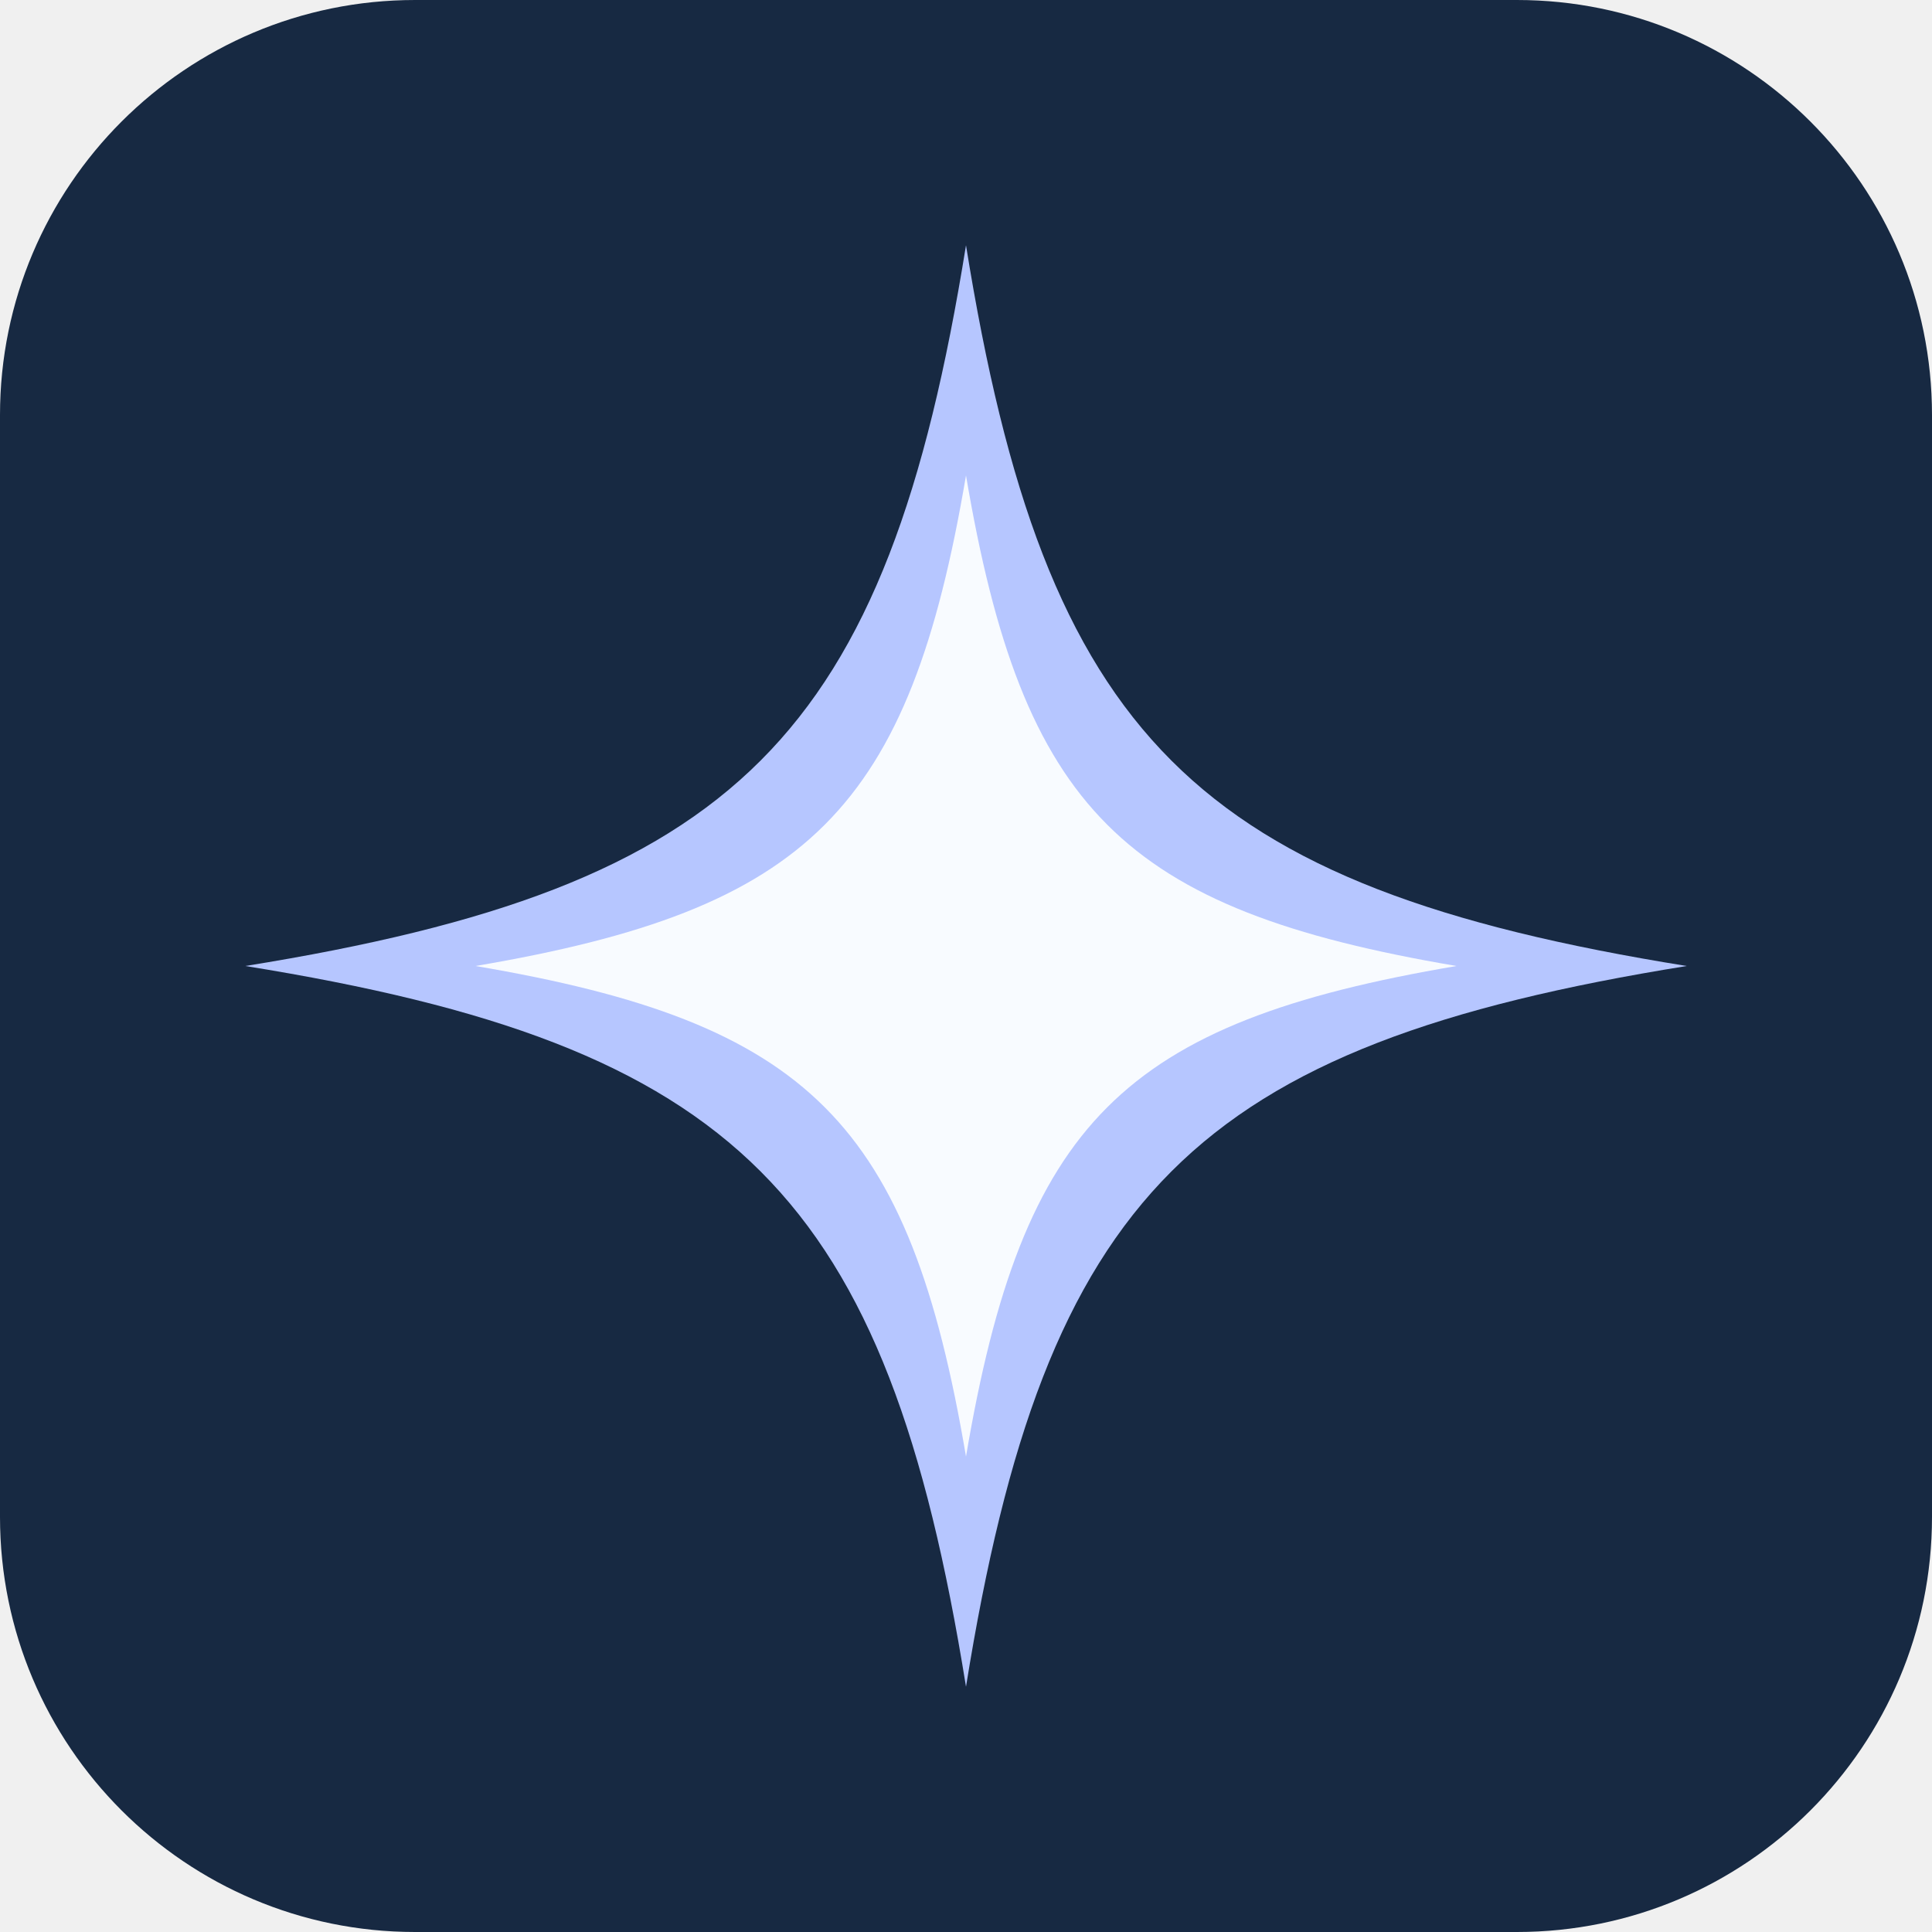
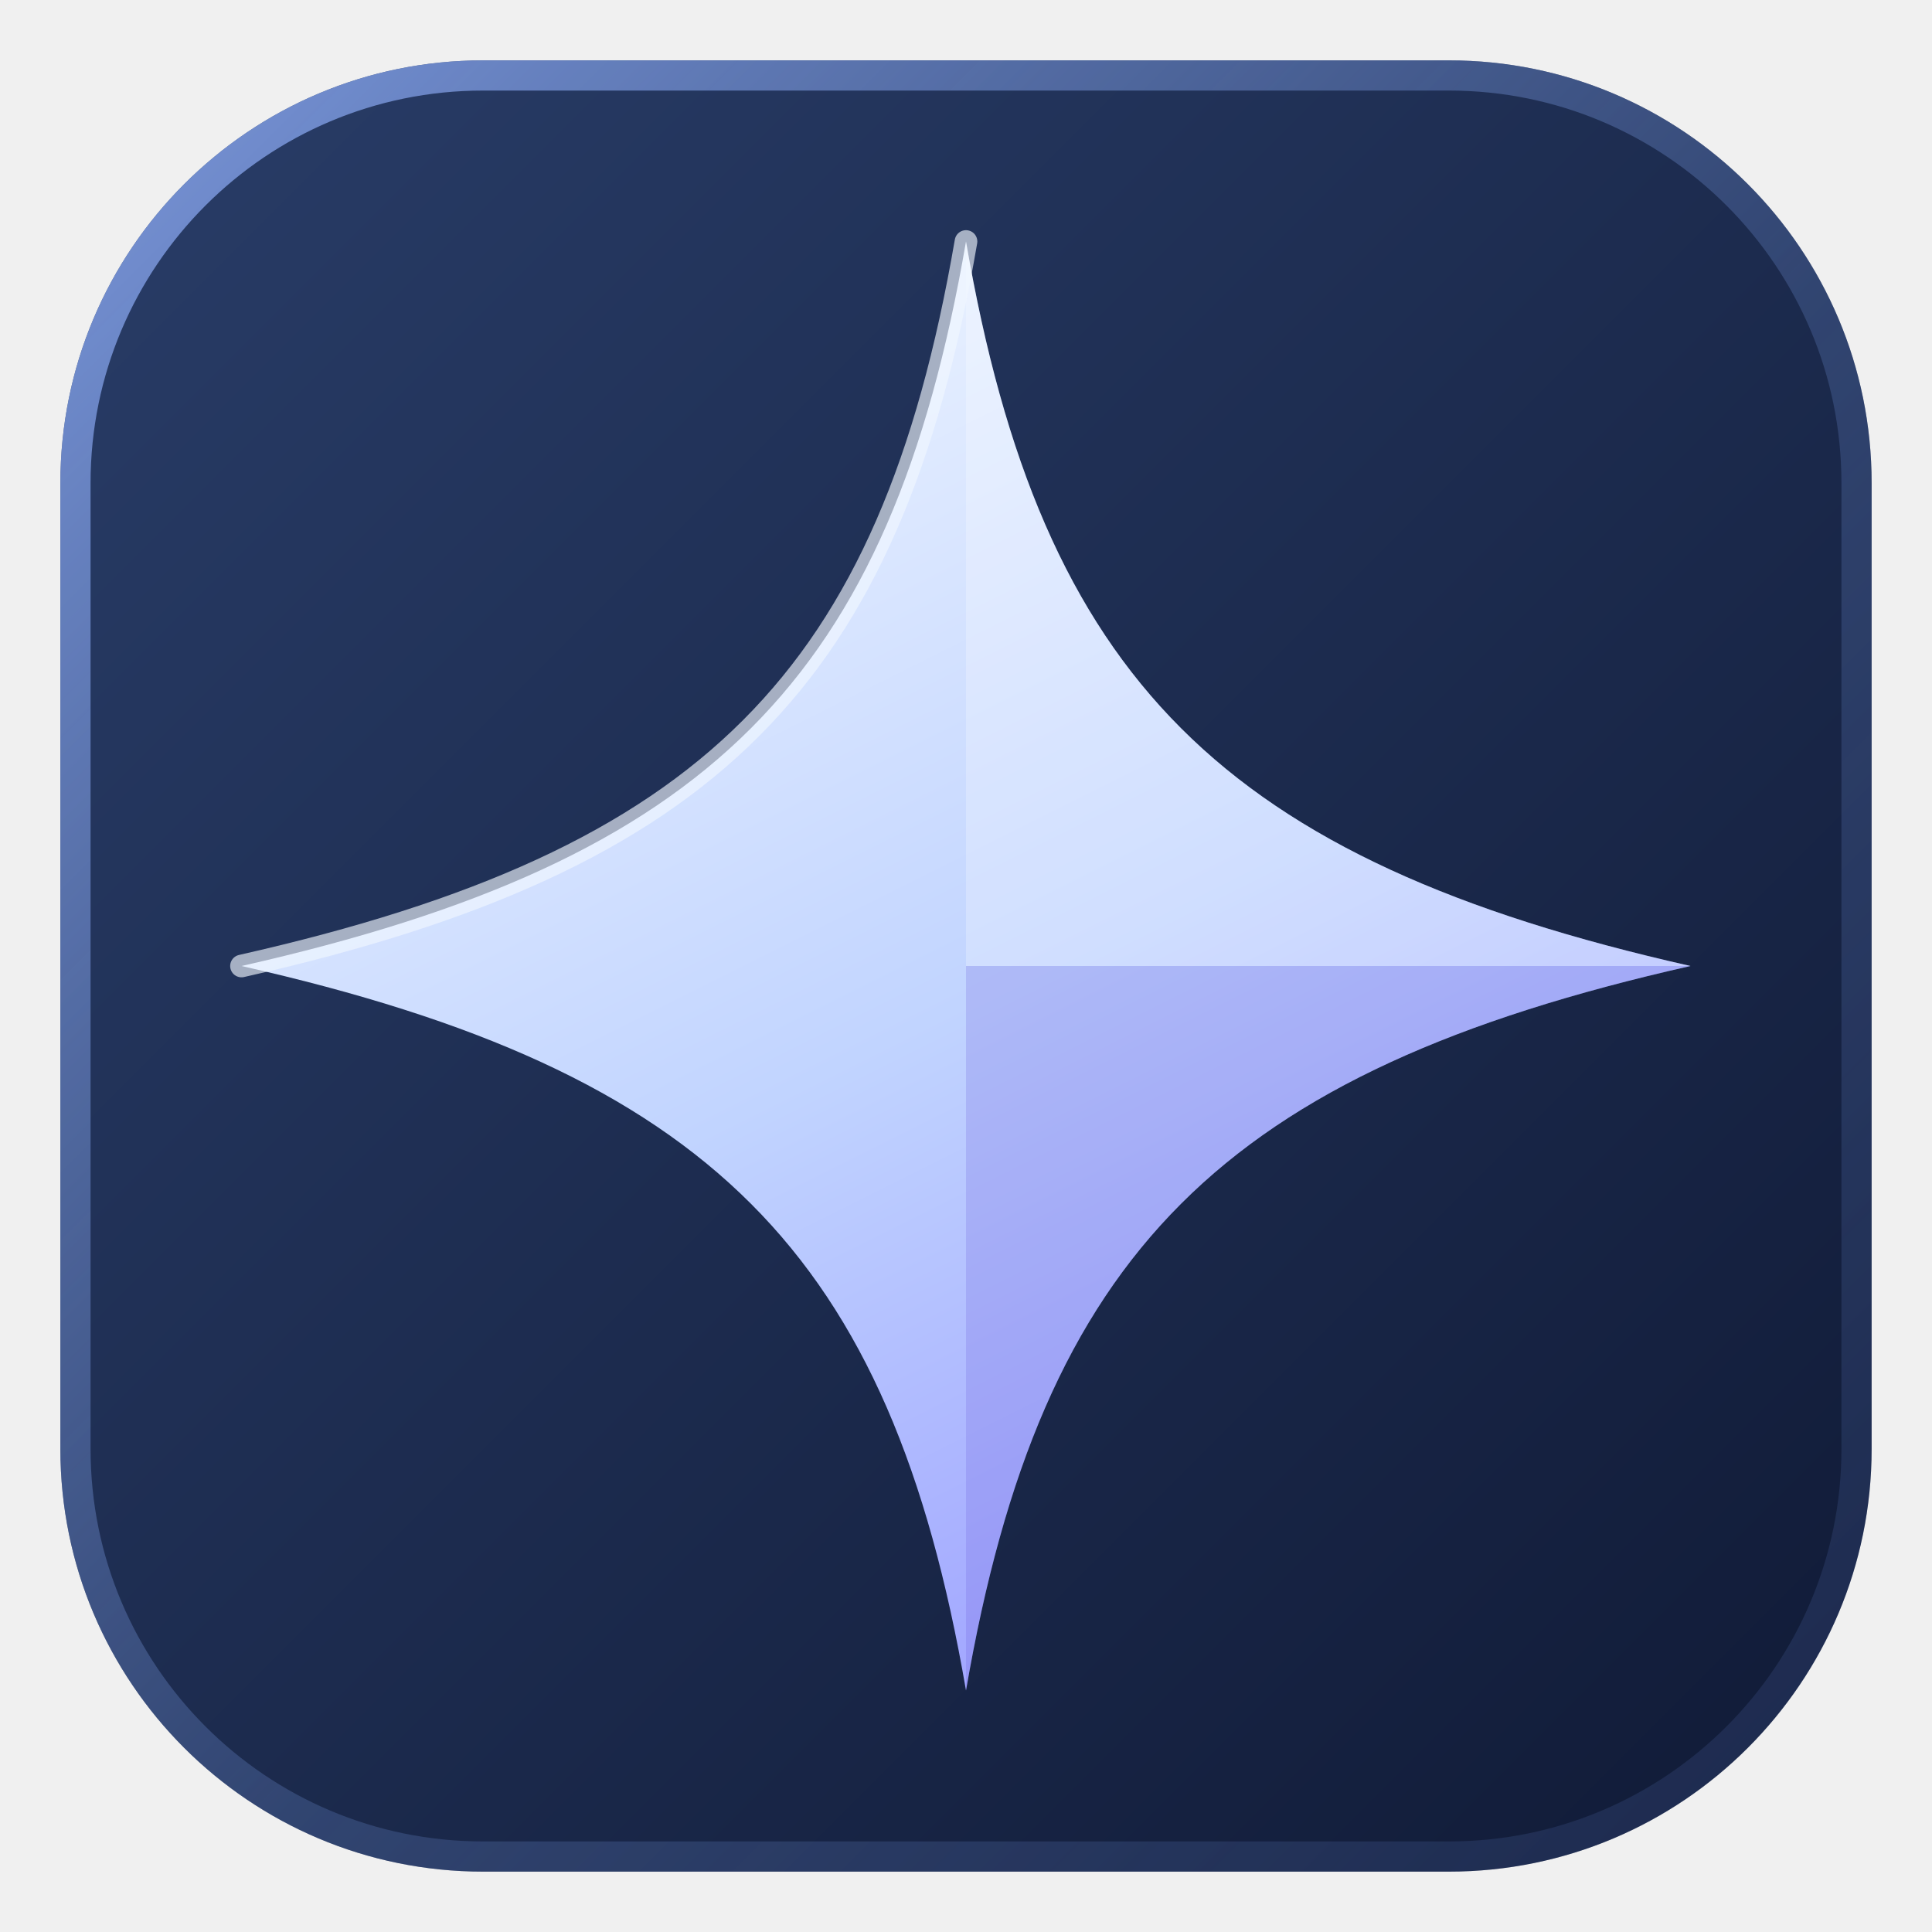
- <svg xmlns="http://www.w3.org/2000/svg" viewBox="0 0 1024 1024">
-   <rect width="1024" height="1024" rx="220" fill="#172942" />
-   <path d="M512 130 C554 391 633 470 894 512 C633 554 554 633 512 894 C470 633 391 554 130 512 C391 470 470 391 512 130Z" fill="#b6c6ff" />
-   <path d="M512 252 C542 429 595 482 772 512 C595 542 542 595 512 772 C482 595 429 542 252 512 C429 482 482 429 512 252Z" fill="#f8fbff" />
+ <svg xmlns="http://www.w3.org/2000/svg" viewBox="0 0 128 128" role="img" aria-label="AsterPDF">
+   <defs>
+     <linearGradient id="plate" x1="0%" y1="0%" x2="100%" y2="100%">
+       <stop stop-color="#293d68" />
+       <stop offset="1" stop-color="#101a36" />
+     </linearGradient>
+     <linearGradient id="edge" x1="0%" y1="0%" x2="100%" y2="100%">
+       <stop stop-color="#94b3ff" stop-opacity=".78" />
+       <stop offset=".55" stop-color="#5874b0" stop-opacity=".36" />
+       <stop offset="1" stop-color="#465e9b" stop-opacity=".2" />
+     </linearGradient>
+     <linearGradient id="starlight" x1="25%" y1="0%" x2="75%" y2="100%">
+       <stop stop-color="#f1f7ff" />
+       <stop offset=".52" stop-color="#c1d4ff" />
+       <stop offset="1" stop-color="#9a9bff" />
+     </linearGradient>
+   </defs>
+   <rect x="4" y="4" width="120" height="120" rx="28" fill="url(#plate)" />
+   <rect x="5" y="5" width="118" height="118" rx="27" fill="none" stroke="url(#edge)" stroke-width="2" />
+   <path d="M64 16C69 45 81 57 112 64C81 71 69 83 64 112C59 83 47 71 16 64C47 57 59 45 64 16Z" fill="url(#starlight)" />
+   <path d="M64 16C69 45 81 57 112 64L64 64Z" fill="#fff" opacity=".24" />
+   <path d="M64 64H112C81 71 69 83 64 112Z" fill="#695cda" opacity=".22" />
+   <path d="M64 16C59 45 47 57 16 64" fill="none" stroke="#f1f7ff" stroke-opacity=".64" stroke-width="1.5" stroke-linecap="round" />
</svg>
